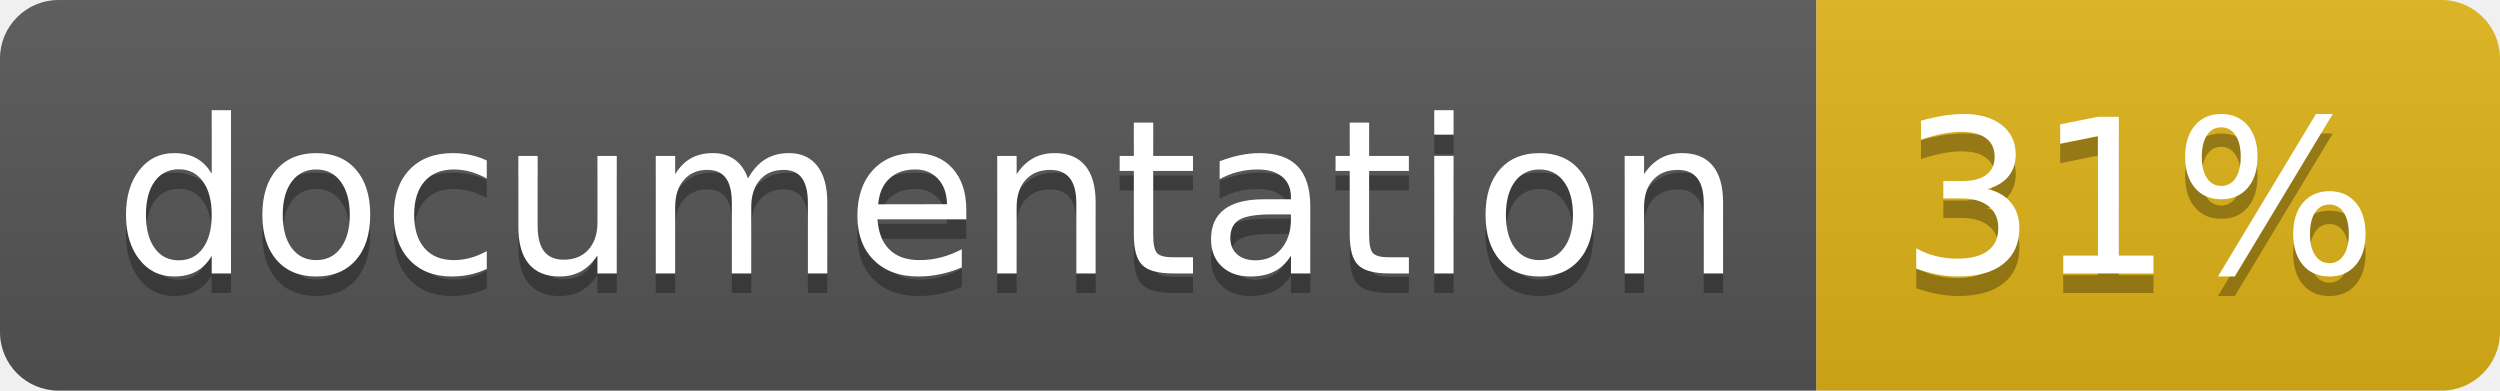
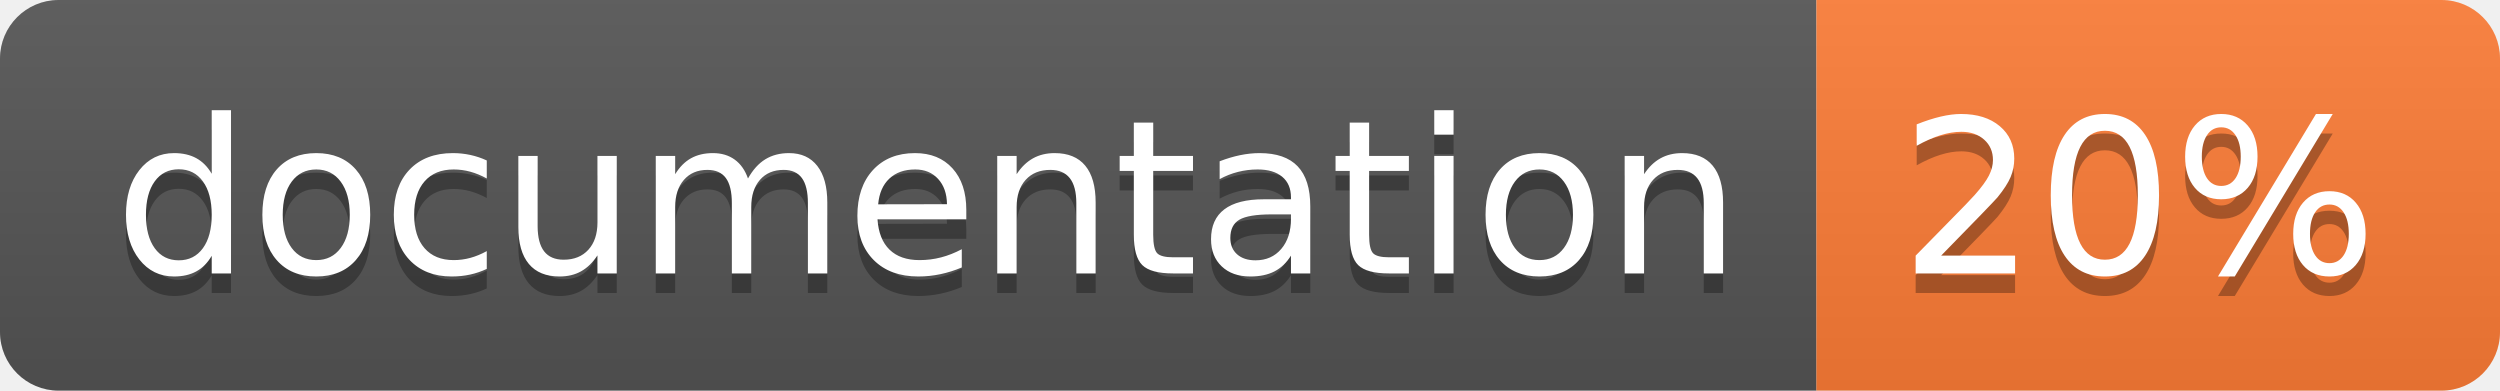
<svg xmlns="http://www.w3.org/2000/svg" width="128" height="20">
  <linearGradient id="b" x2="0" y2="100%">
    <stop offset="0" stop-color="#bbb" stop-opacity=".1" />
    <stop offset="1" stop-opacity=".1" />
  </linearGradient>
  <clipPath id="a">
    <rect width="128" height="20" rx="3" fill="#fff" />
  </clipPath>
  <g clip-path="url(#a)">
    <path fill="#555" d="M0 0h93v20H0z" />
-     <path fill="#dfb317" d="M93 0h35v20H93z" />
+     <path fill="#fe7d37" d="M93 0h35v20H93z" />
    <path fill="url(#b)" d="M0 0h128v20H0z" />
  </g>
  <g fill="#fff" text-anchor="middle" font-family="DejaVu Sans,Verdana,Geneva,sans-serif" font-size="110">
    <text x="475" y="150" fill="#010101" fill-opacity=".3" transform="scale(.1)" textLength="830">
      documentation
    </text>
    <text x="475" y="140" transform="scale(.1)" textLength="830">
      documentation
    </text>
    <text x="1095" y="150" fill="#010101" fill-opacity=".3" transform="scale(.1)" textLength="250">
-       31%
+       20%
    </text>
    <text x="1095" y="140" transform="scale(.1)" textLength="250">
-       31%
+       20%
    </text>
  </g>
</svg>
